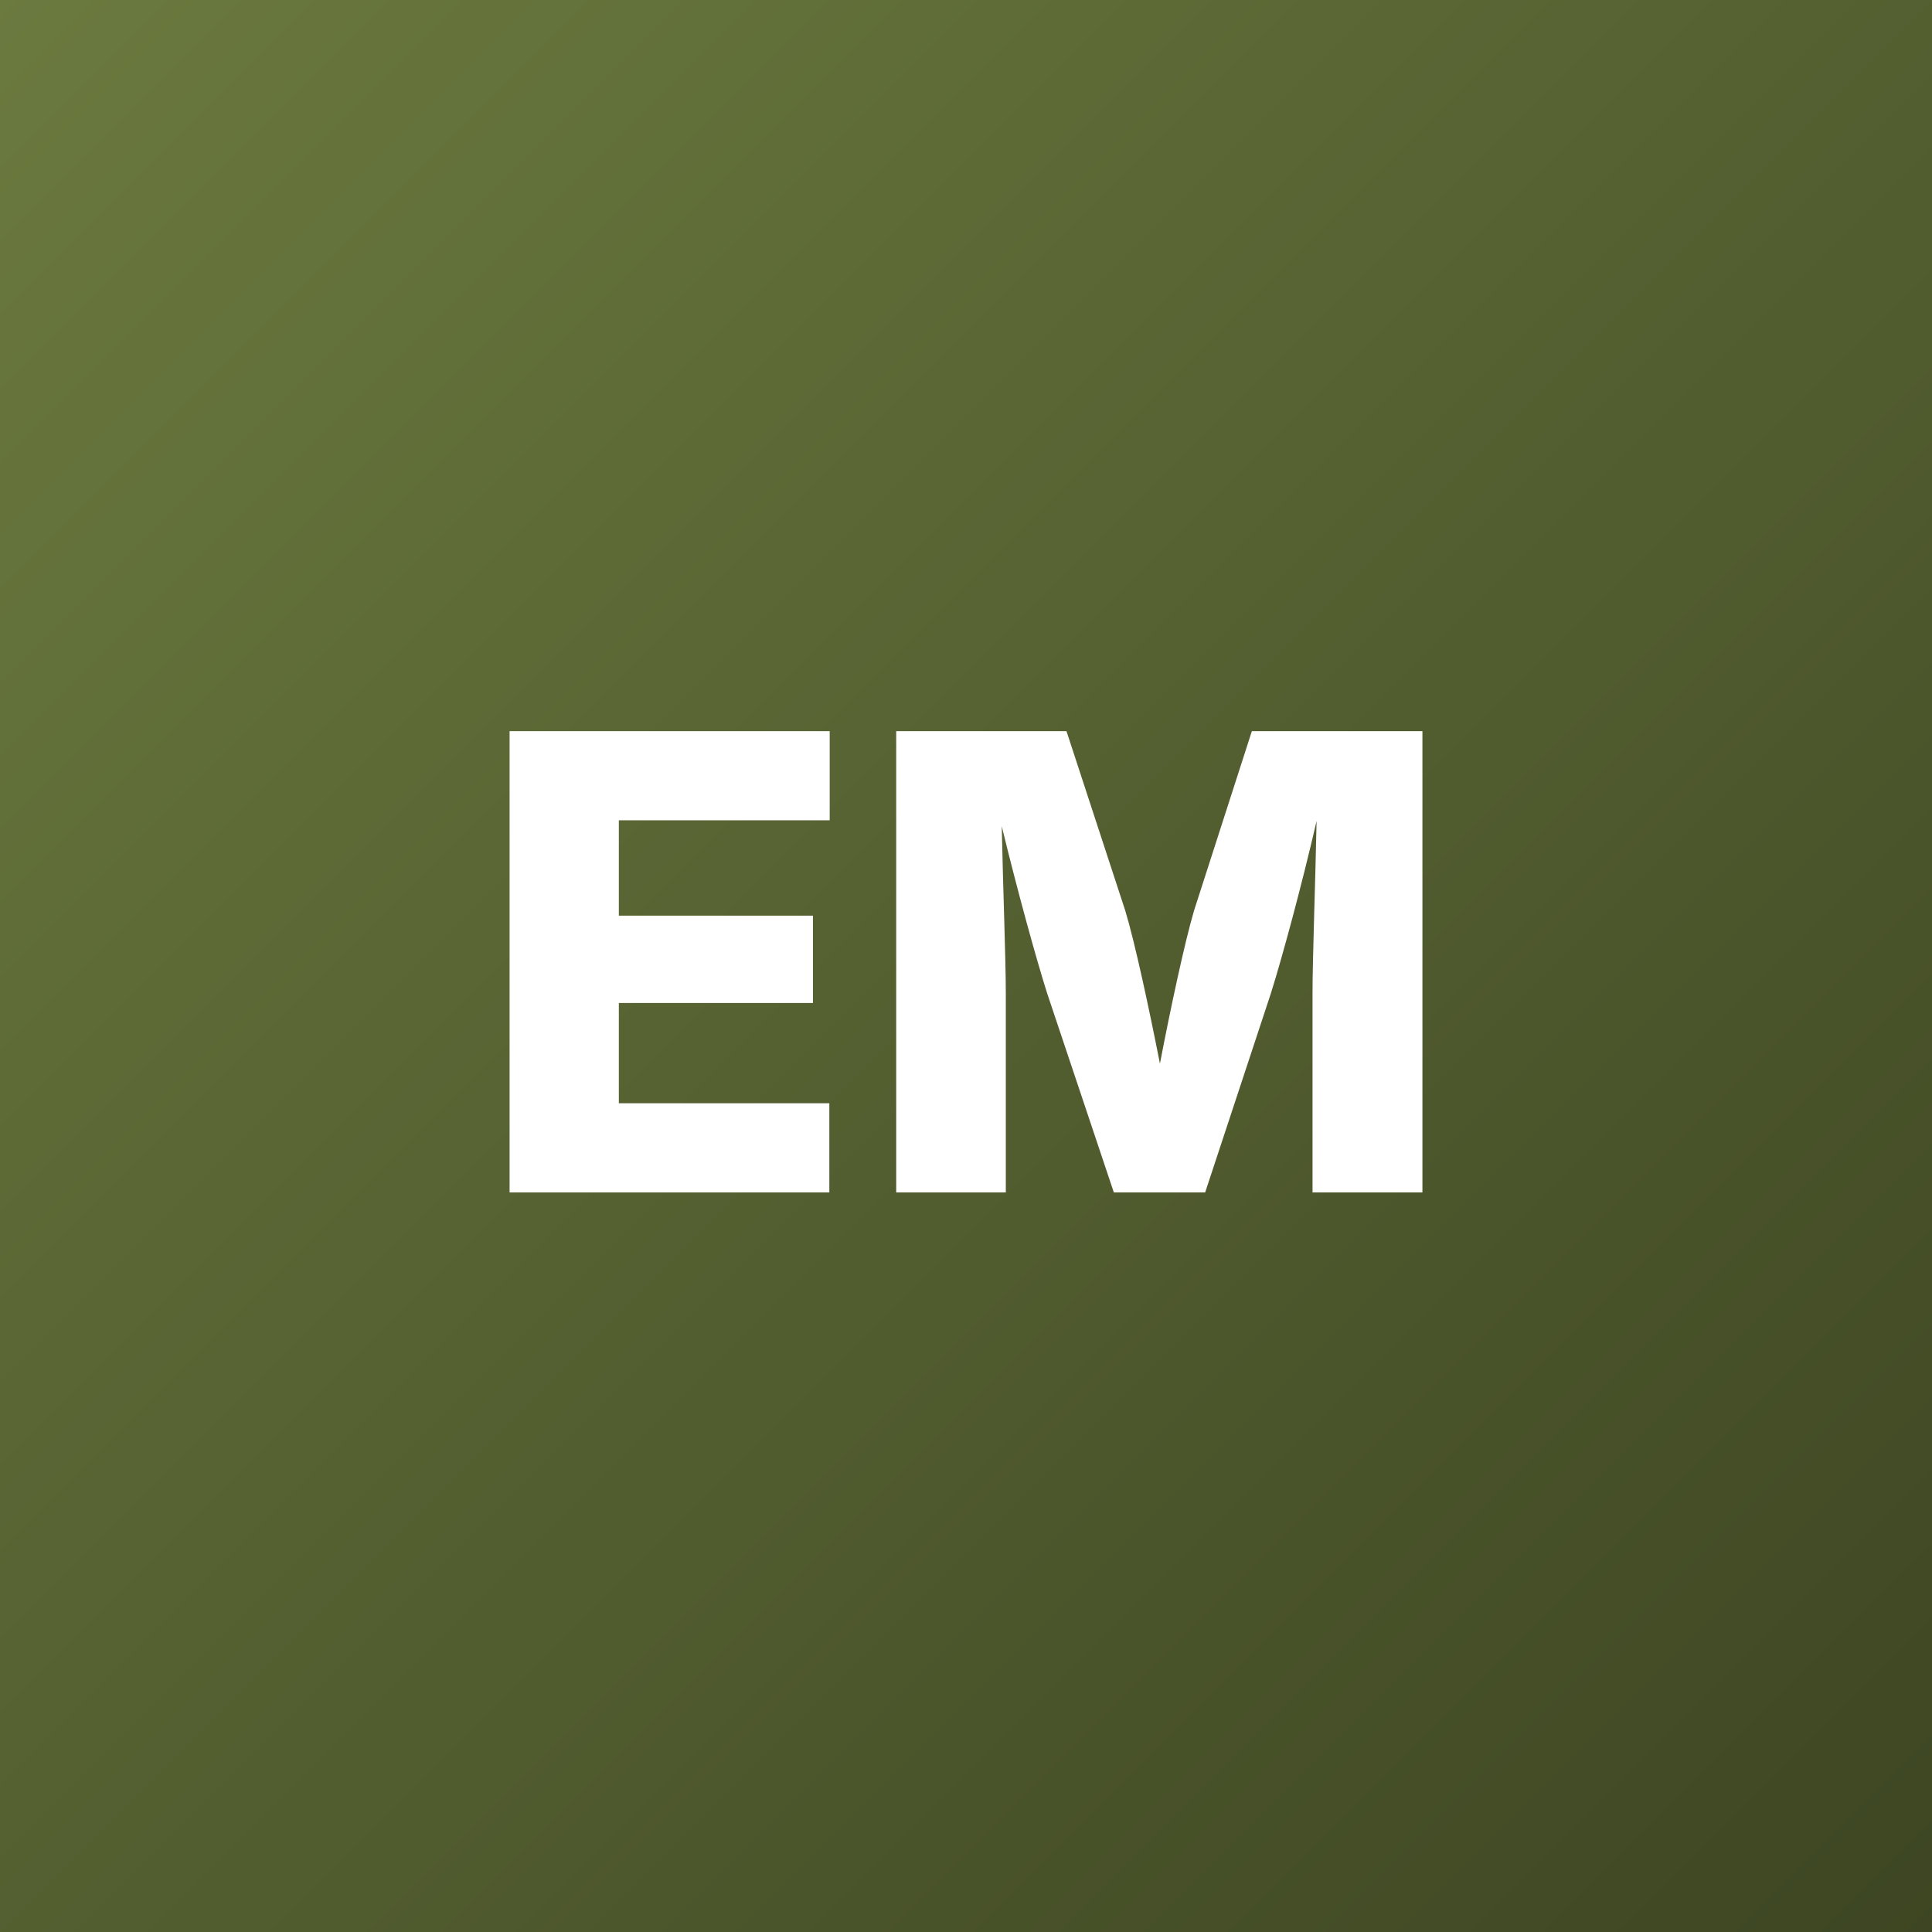
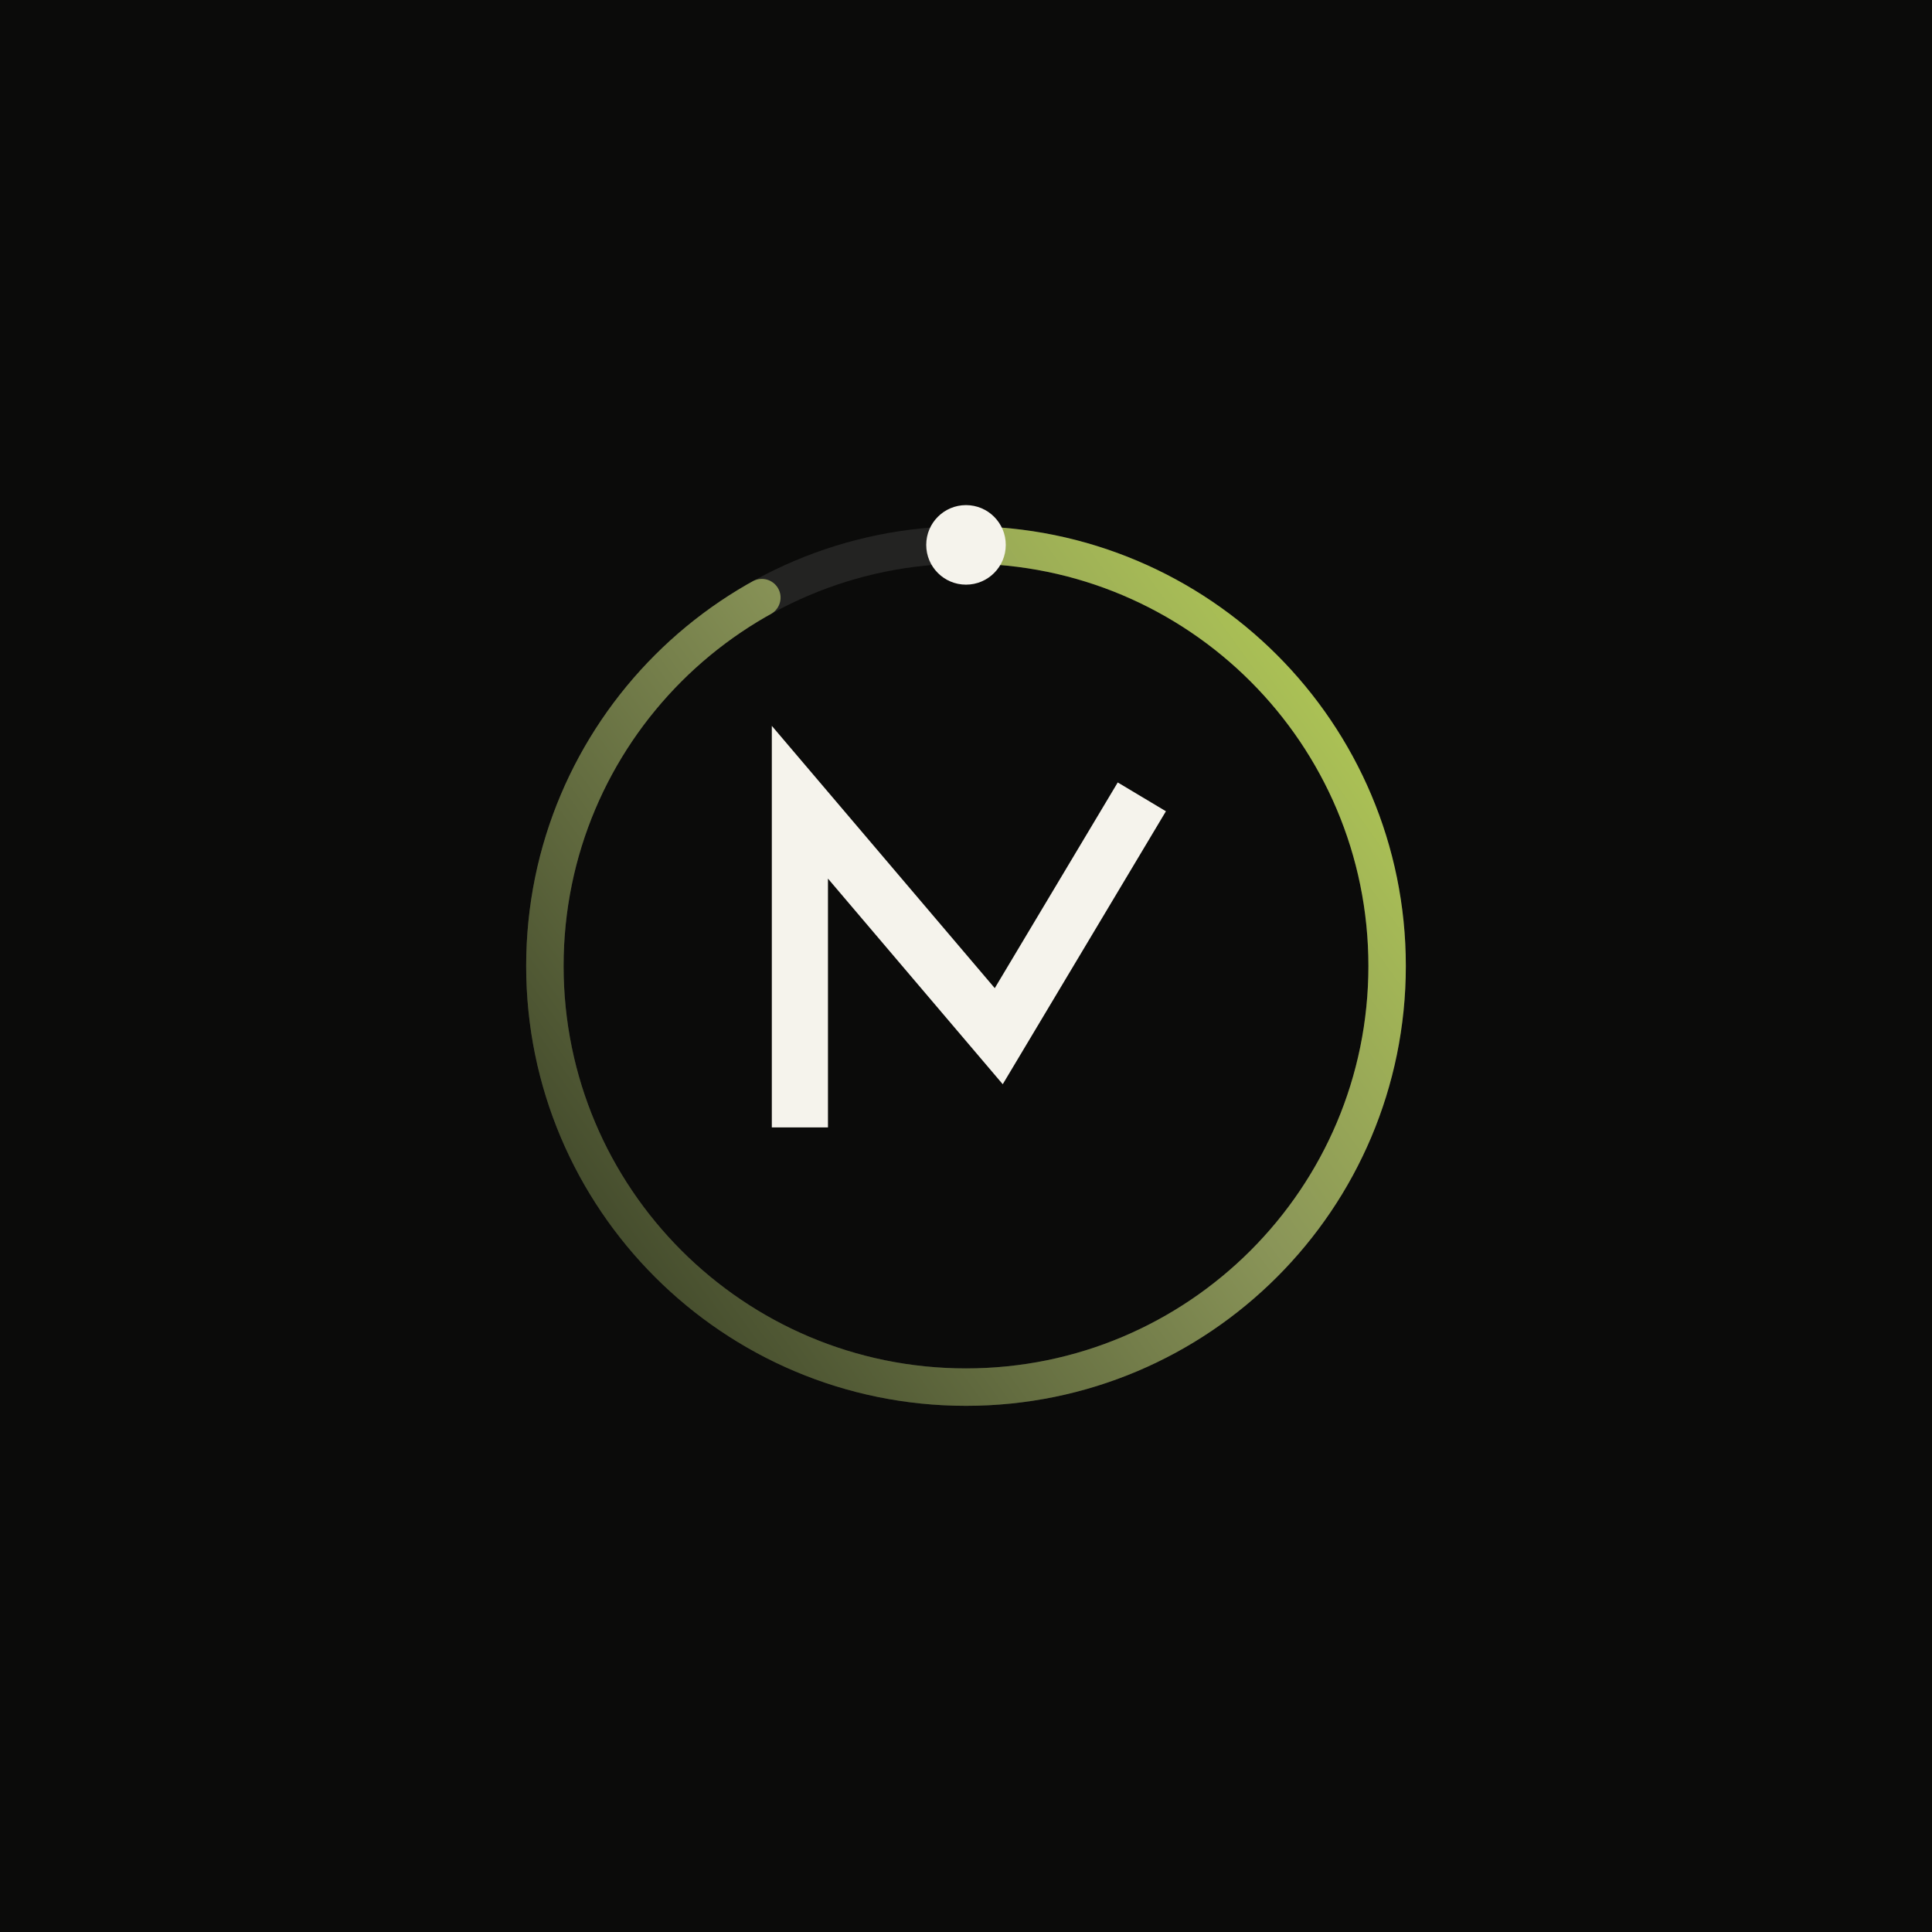
- <svg xmlns="http://www.w3.org/2000/svg" viewBox="0 0 512 512">
+ <svg xmlns="http://www.w3.org/2000/svg" viewBox="0 0 512 512" role="img" aria-label="Entrena con Método">
  <defs>
-     <linearGradient id="g" x1="0" y1="0" x2="1" y2="1">
-       <stop offset="0" stop-color="#6b7a3f" />
-       <stop offset="1" stop-color="#3d4522" />
+     <linearGradient id="emk-ring" x1="140" y1="60" x2="420" y2="452" gradientUnits="userSpaceOnUse">
+       <stop offset="0" stop-color="#3A4126" />
+       <stop offset="0.55" stop-color="#8A9558" />
+       <stop offset="1" stop-color="#B9D454" />
    </linearGradient>
  </defs>
-   <rect width="512" height="512" fill="url(#g)" />
-   <text x="256" y="316" font-family="Inter, system-ui, -apple-system, sans-serif" font-size="168" font-weight="800" fill="#ffffff" text-anchor="middle">EM</text>
+   <rect width="512" height="512" fill="#0B0B0A" />
+   <g transform="translate(256 256) scale(0.62) translate(-256 -256)">
+     <circle cx="256" cy="256" r="180" fill="none" stroke="#232322" stroke-width="16" />
+     <circle cx="256" cy="256" r="180" fill="none" stroke="url(#emk-ring)" stroke-width="16" stroke-linecap="round" stroke-dasharray="1040 1131" transform="rotate(-90 256 256)" />
+     <circle cx="256" cy="76" r="17" fill="#F5F3EC" />
+     <polyline points="185,313 185,186 270,286 325,194" fill="none" stroke="#F5F3EC" stroke-width="24" stroke-linecap="square" stroke-linejoin="miter" />
+   </g>
</svg>
